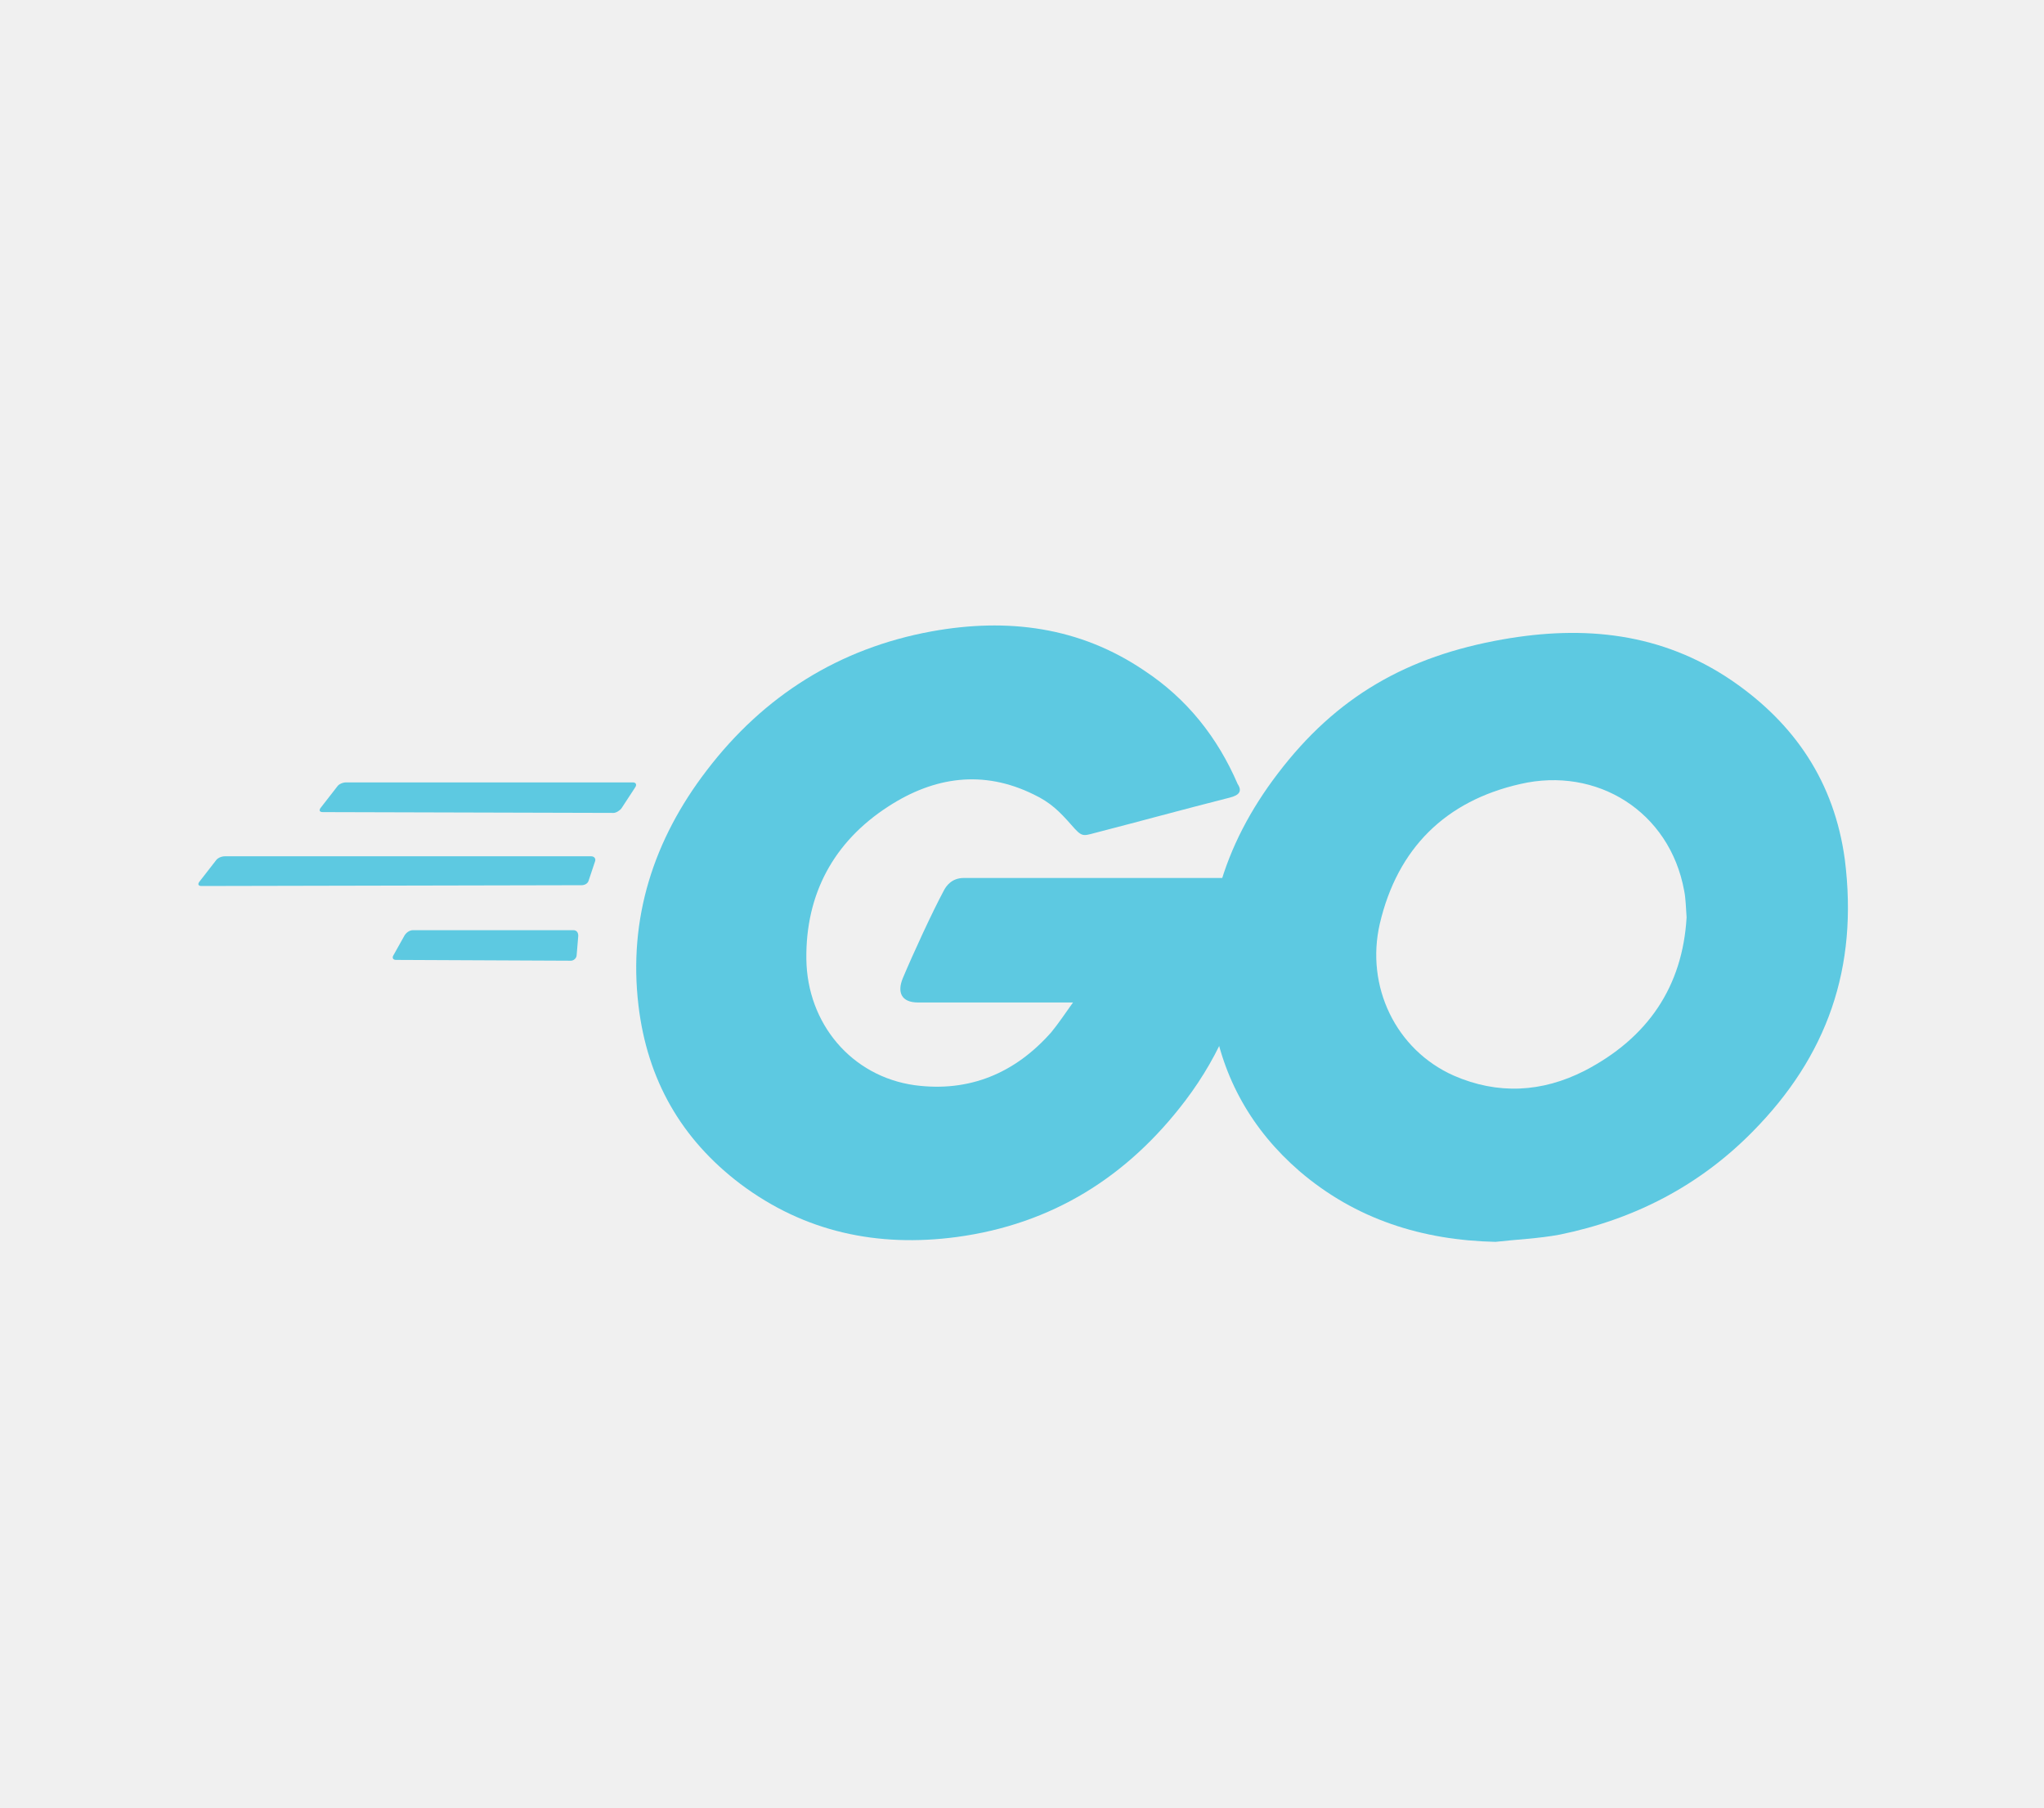
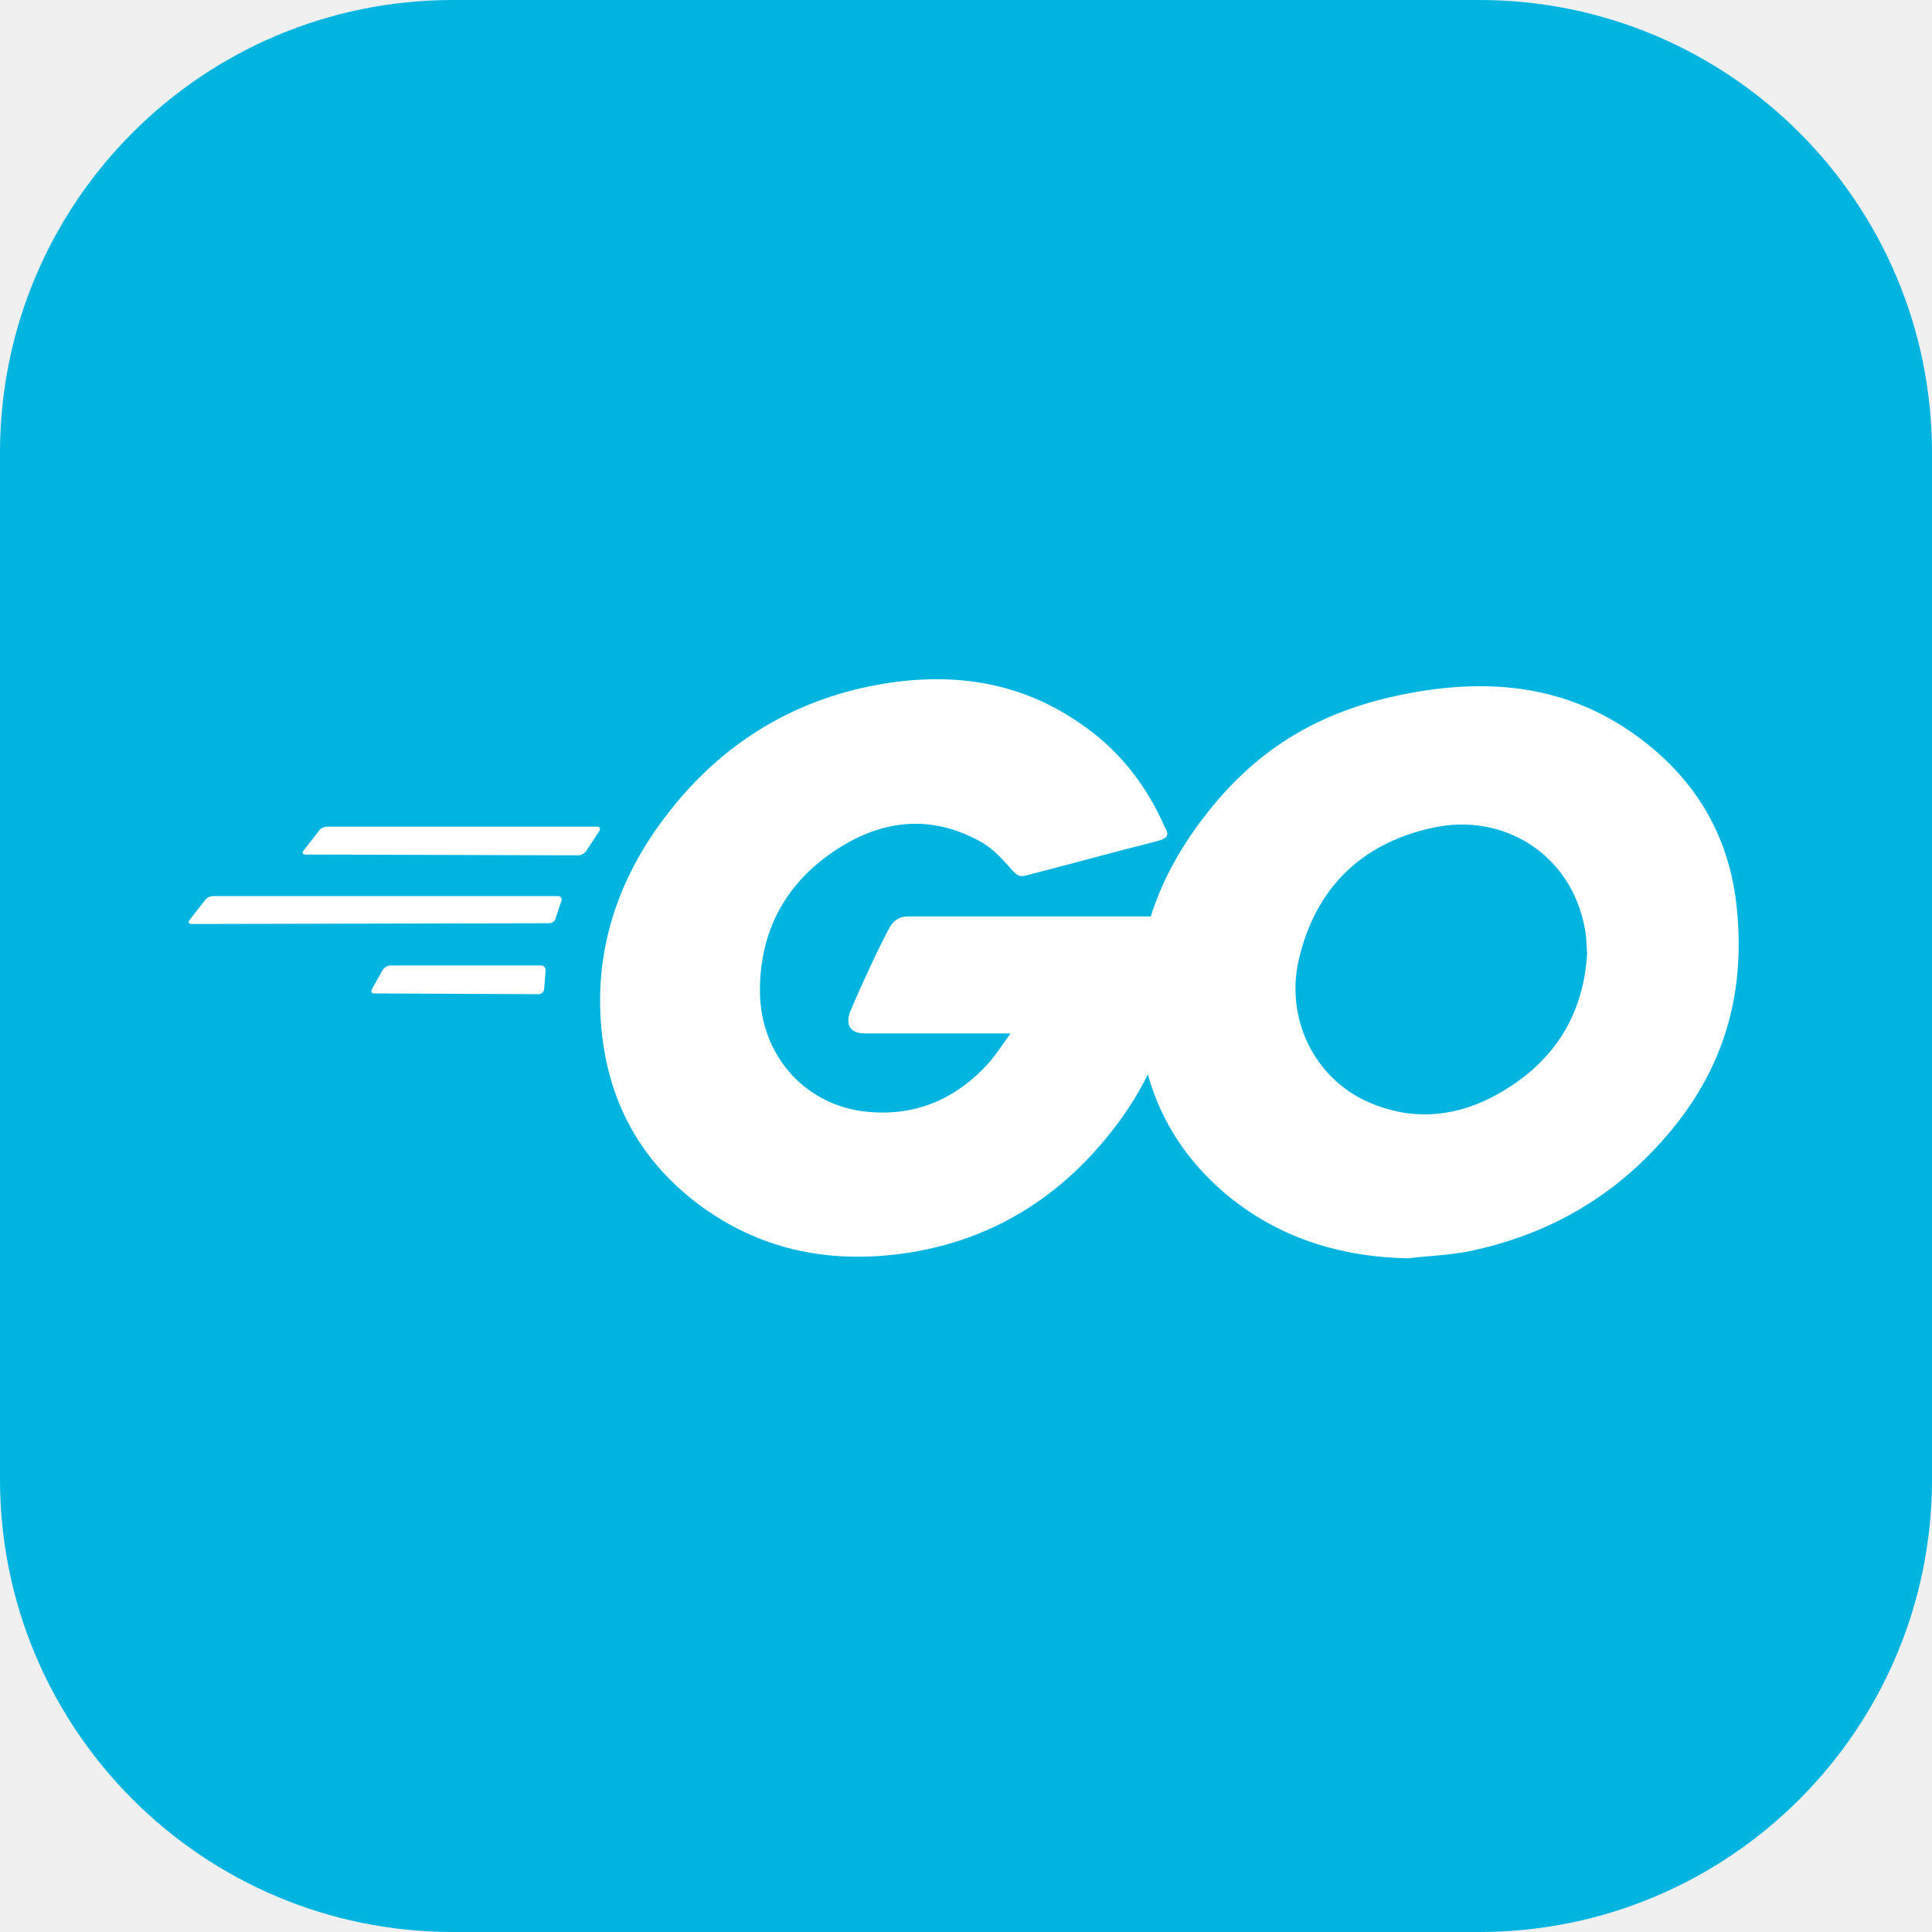
- <svg xmlns="http://www.w3.org/2000/svg" version="1.1" id="Layer_1" x="0px" y="0px" viewBox="0 0 254.5 225" style="enable-background:new 0 0 254.5 225;" xml:space="preserve">
-   <style type="text/css">
- 	.st0{fill:#2DBCAF;}
- 	.st1{fill:#5DC9E1;}
- 	.st2{fill:#FDDD00;}
- 	.st3{fill:#CE3262;}
- 	.st4{fill:#00ACD7;}
- 	.st5{fill:#FFFFFF;}
- </style>
-   <g>
-     <g>
-       <g>
-         <g>
-           <path class="st1" d="M40.2,101.1c-0.4,0-0.5-0.2-0.3-0.5l2.1-2.7c0.2-0.3,0.7-0.5,1.1-0.5l35.7,0c0.4,0,0.5,0.3,0.3,0.6      l-1.7,2.6c-0.2,0.3-0.7,0.6-1,0.6L40.2,101.1z" />
-         </g>
-       </g>
-     </g>
-     <g>
-       <g>
-         <g>
-           <path class="st1" d="M25.1,110.3c-0.4,0-0.5-0.2-0.3-0.5l2.1-2.7c0.2-0.3,0.7-0.5,1.1-0.5l45.6,0c0.4,0,0.6,0.3,0.5,0.6      l-0.8,2.4c-0.1,0.4-0.5,0.6-0.9,0.6L25.1,110.3z" />
-         </g>
-       </g>
-     </g>
-     <g>
-       <g>
-         <g>
-           <path class="st1" d="M49.3,119.5c-0.4,0-0.5-0.3-0.3-0.6l1.4-2.5c0.2-0.3,0.6-0.6,1-0.6l20,0c0.4,0,0.6,0.3,0.6,0.7l-0.2,2.4      c0,0.4-0.4,0.7-0.7,0.7L49.3,119.5z" />
-         </g>
-       </g>
-     </g>
-     <g>
-       <g id="CXHf1q_7_">
-         <g>
-           <g>
-             <path class="st1" d="M153.1,99.3c-6.3,1.6-10.6,2.8-16.8,4.4c-1.5,0.4-1.6,0.5-2.9-1c-1.5-1.7-2.6-2.8-4.7-3.8       c-6.3-3.1-12.4-2.2-18.1,1.5c-6.8,4.4-10.3,10.9-10.2,19c0.1,8,5.6,14.6,13.5,15.7c6.8,0.9,12.5-1.5,17-6.6       c0.9-1.1,1.7-2.3,2.7-3.7c-3.6,0-8.1,0-19.3,0c-2.1,0-2.6-1.3-1.9-3c1.3-3.1,3.7-8.3,5.1-10.9c0.3-0.6,1-1.6,2.5-1.6       c5.1,0,23.9,0,36.4,0c-0.2,2.7-0.2,5.4-0.6,8.1c-1.1,7.2-3.8,13.8-8.2,19.6c-7.2,9.5-16.6,15.4-28.5,17       c-9.8,1.3-18.9-0.6-26.9-6.6c-7.4-5.6-11.6-13-12.7-22.2c-1.3-10.9,1.9-20.7,8.5-29.3c7.1-9.3,16.5-15.2,28-17.3       c9.4-1.7,18.4-0.6,26.5,4.9c5.3,3.5,9.1,8.3,11.6,14.1C154.7,98.5,154.3,99,153.1,99.3z" />
-           </g>
-           <g>
-             <path class="st1" d="M186.2,154.6c-9.1-0.2-17.4-2.8-24.4-8.8c-5.9-5.1-9.6-11.6-10.8-19.3c-1.8-11.3,1.3-21.3,8.1-30.2       c7.3-9.6,16.1-14.6,28-16.7c10.2-1.8,19.8-0.8,28.5,5.1c7.9,5.4,12.8,12.7,14.1,22.3c1.7,13.5-2.2,24.5-11.5,33.9       c-6.6,6.7-14.7,10.9-24,12.8C191.5,154.2,188.8,154.3,186.2,154.6z M210,114.2c-0.1-1.3-0.1-2.3-0.3-3.3       c-1.8-9.9-10.9-15.5-20.4-13.3c-9.3,2.1-15.3,8-17.5,17.4c-1.8,7.8,2,15.7,9.2,18.9c5.5,2.4,11,2.1,16.3-0.6       C205.2,129.2,209.5,122.8,210,114.2z" />
-           </g>
-         </g>
-       </g>
-     </g>
+ <svg xmlns="http://www.w3.org/2000/svg" width="32" height="32" viewBox="0 0 256 256">
+   <g fill="none">
+     <rect width="256" height="256" fill="#00B4E0" rx="60" />
+     <path fill="#fff" d="M40.5 113.234c-.4 0-.5-.2-.3-.5l2.1-2.7c.2-.3.7-.5 1.1-.5h35.7c.4 0 .5.3.3.6l-1.7 2.6c-.2.3-.7.6-1 .6zm-15.1 9.2c-.4 0-.5-.2-.3-.5l2.1-2.7c.2-.3.7-.5 1.1-.5h45.6c.4 0 .6.3.5.6l-.8 2.4c-.1.4-.5.6-.9.6zm24.2 9.2c-.4 0-.5-.3-.3-.6l1.4-2.5c.2-.3.6-.6 1-.6h20c.4 0 .6.3.6.7l-.2 2.4c0 .4-.4.7-.7.7zm103.8-20.2c-6.3 1.6-10.6 2.8-16.8 4.4c-1.5.4-1.6.5-2.9-1c-1.5-1.7-2.6-2.8-4.7-3.8c-6.3-3.1-12.4-2.2-18.1 1.5c-6.8 4.4-10.3 10.9-10.2 19c.1 8 5.6 14.6 13.5 15.7c6.8.9 12.5-1.5 17-6.6c.9-1.1 1.7-2.3 2.7-3.7h-19.3c-2.1 0-2.6-1.3-1.9-3c1.3-3.1 3.7-8.3 5.1-10.9c.3-.6 1-1.6 2.5-1.6h36.4c-.2 2.7-.2 5.4-.6 8.1c-1.1 7.2-3.8 13.8-8.2 19.6c-7.2 9.5-16.6 15.4-28.5 17c-9.8 1.3-18.9-.6-26.9-6.6c-7.4-5.6-11.6-13-12.7-22.2c-1.3-10.9 1.9-20.7 8.5-29.3c7.1-9.3 16.5-15.2 28-17.3c9.4-1.7 18.4-.6 26.5 4.9c5.3 3.5 9.1 8.3 11.6 14.1c.6.9.2 1.4-1 1.7" />
+     <path fill="#fff" d="M186.5 166.734c-9.1-.2-17.4-2.8-24.4-8.8c-5.9-5.1-9.6-11.6-10.8-19.3c-1.8-11.3 1.3-21.3 8.1-30.2c7.3-9.6 16.1-14.6 28-16.7c10.2-1.8 19.8-.8 28.5 5.1c7.9 5.4 12.8 12.7 14.1 22.3c1.7 13.5-2.2 24.5-11.5 33.9c-6.6 6.7-14.7 10.9-24 12.8c-2.7.5-5.4.6-8 .9m23.8-40.4c-.1-1.3-.1-2.3-.3-3.3c-1.8-9.9-10.9-15.5-20.4-13.3c-9.3 2.1-15.3 8-17.5 17.4c-1.8 7.8 2 15.7 9.2 18.9c5.5 2.4 11 2.1 16.3-.6c7.9-4.1 12.2-10.5 12.7-19.1" />
  </g>
</svg>
